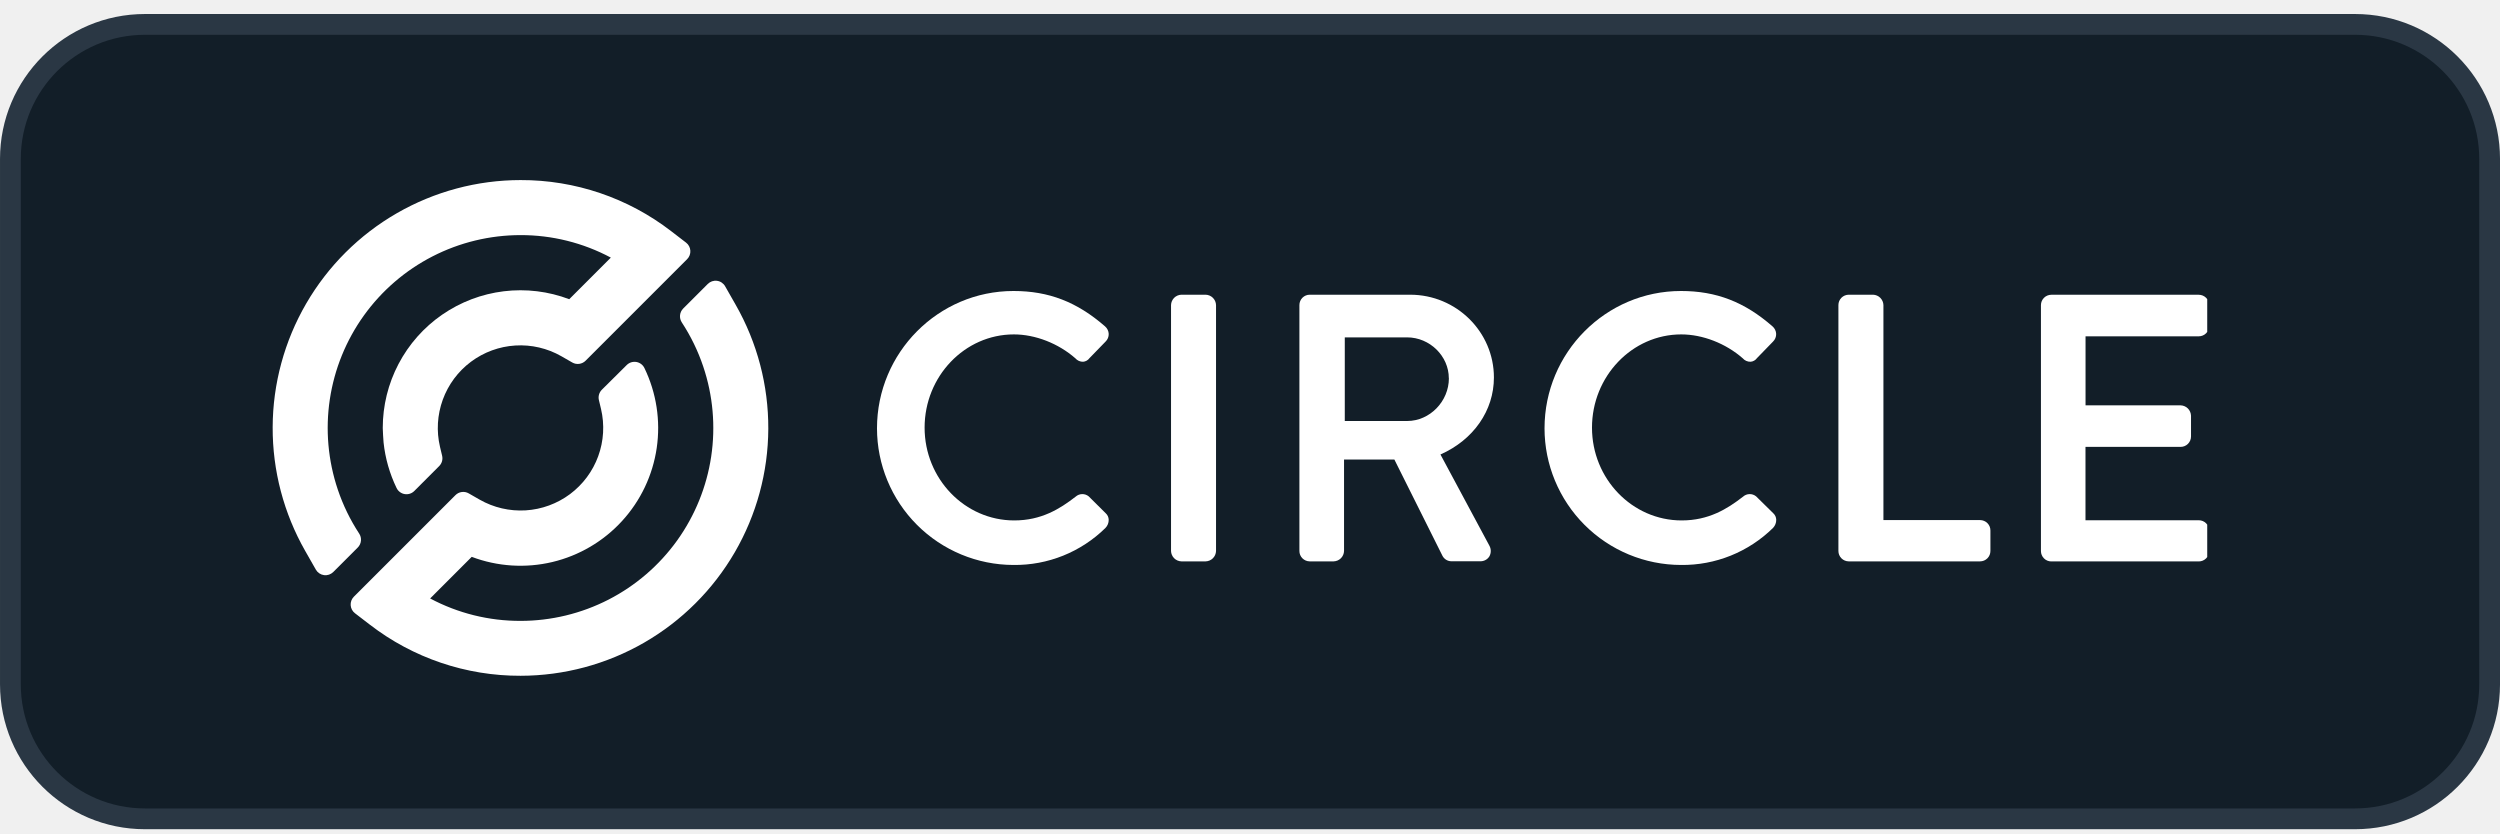
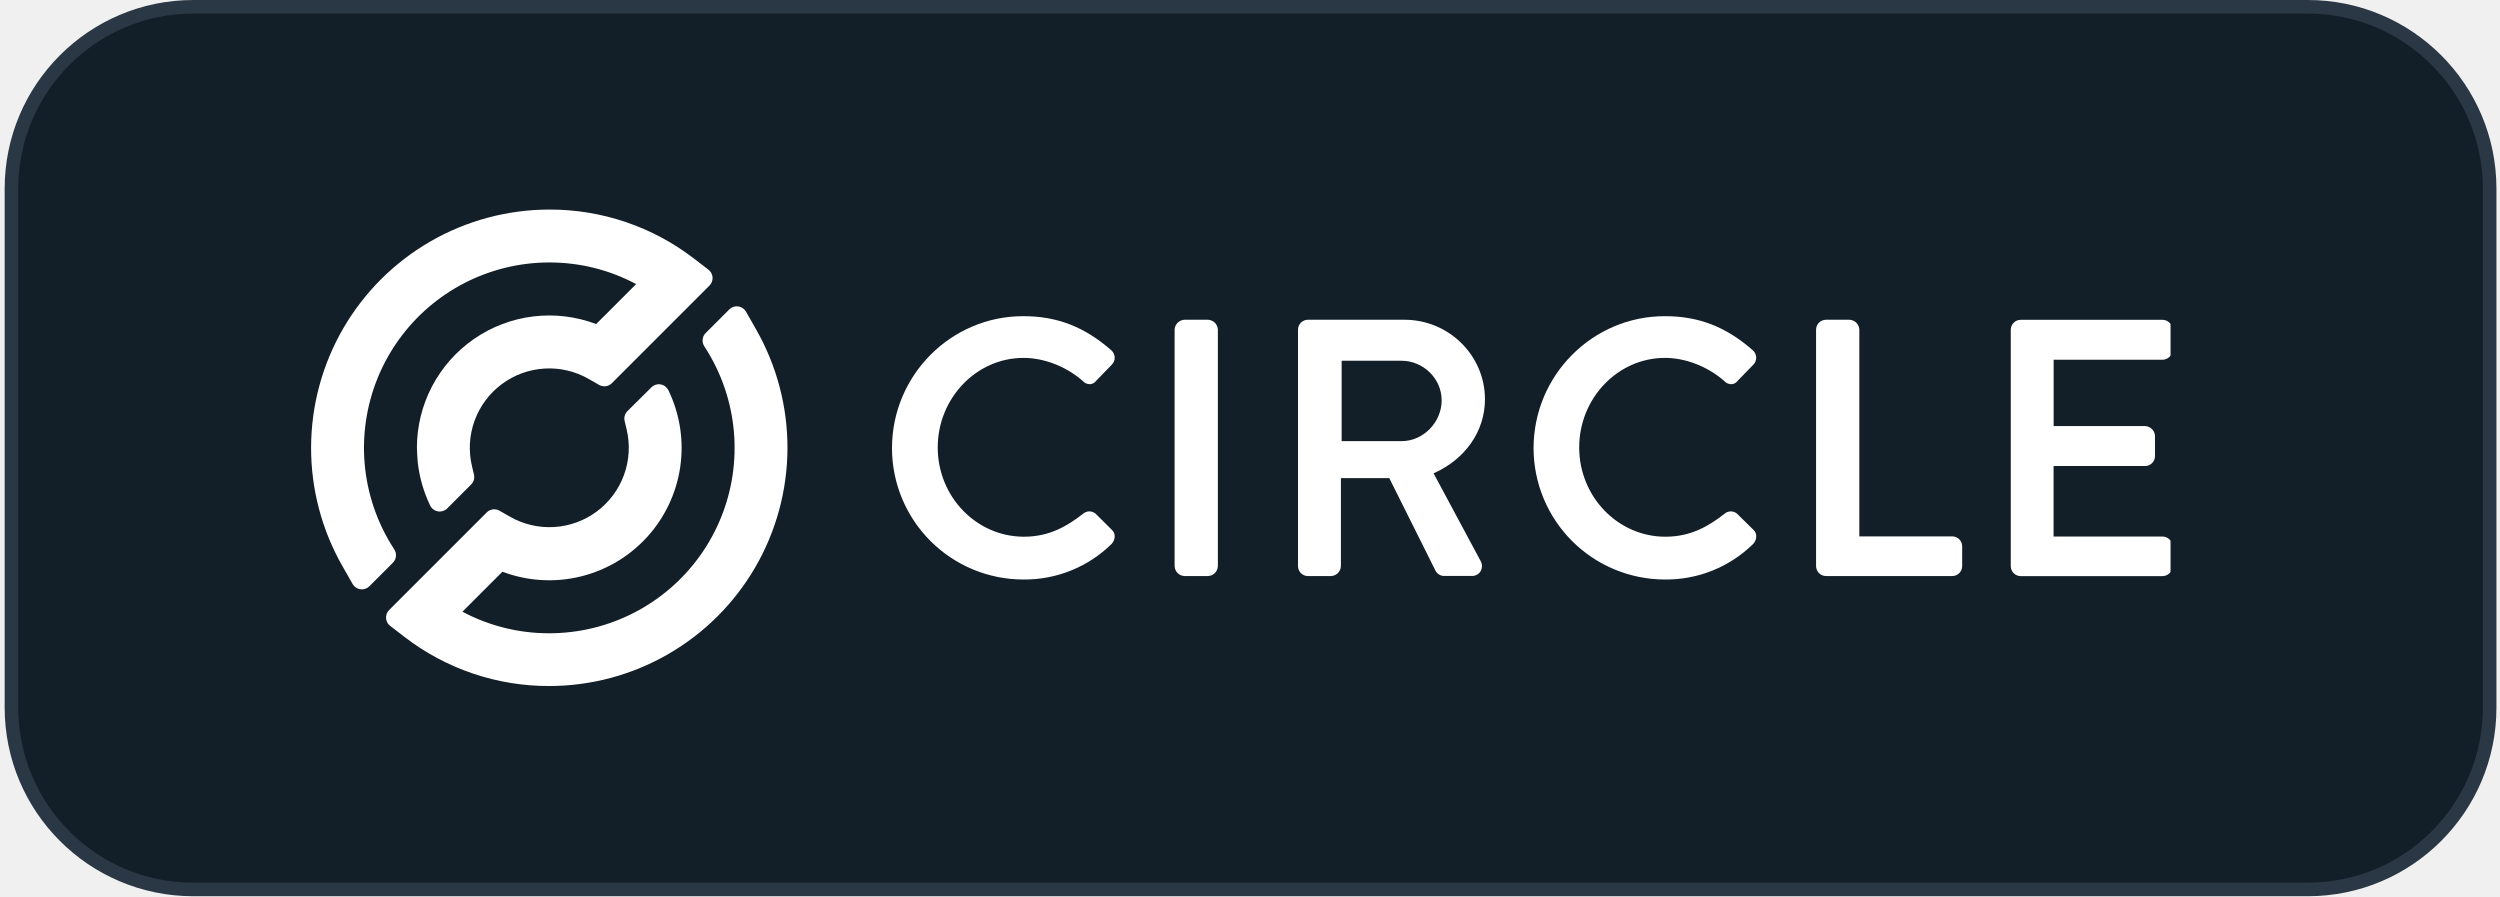
- <svg xmlns="http://www.w3.org/2000/svg" width="138" height="46" viewBox="0 0 138 46" fill="none">
-   <rect x="0.574" y="1.347" width="136.853" height="43.852" rx="7.426" fill="#121E28" />
-   <g clip-path="url(#clip0_8758_26898)">
-     <path d="M40.617 16.838L40.027 15.802C39.981 15.72 39.916 15.651 39.839 15.599C39.761 15.546 39.673 15.513 39.58 15.501C39.487 15.488 39.393 15.497 39.305 15.527C39.216 15.558 39.136 15.608 39.07 15.674L37.713 17.03C37.613 17.13 37.552 17.261 37.538 17.401C37.524 17.541 37.559 17.681 37.637 17.799C38.132 18.555 38.529 19.371 38.817 20.228C39.357 21.829 39.507 23.535 39.257 25.206C39.006 26.877 38.361 28.464 37.376 29.837C36.391 31.209 35.093 32.327 33.59 33.099C32.086 33.87 30.421 34.273 28.732 34.273C26.992 34.278 25.279 33.853 23.744 33.035L26.039 30.738C27.462 31.276 29.013 31.375 30.492 31.023C31.972 30.67 33.312 29.881 34.338 28.759C35.365 27.637 36.031 26.233 36.251 24.728C36.471 23.223 36.235 21.687 35.573 20.317C35.531 20.23 35.468 20.153 35.391 20.095C35.313 20.036 35.222 19.997 35.127 19.981C35.031 19.965 34.932 19.972 34.84 20.001C34.747 20.031 34.663 20.082 34.594 20.151L33.22 21.515C33.147 21.589 33.094 21.679 33.066 21.779C33.037 21.878 33.035 21.984 33.059 22.084L33.177 22.578C33.38 23.442 33.326 24.347 33.022 25.181C32.719 26.015 32.178 26.742 31.467 27.274C30.755 27.805 29.904 28.117 29.018 28.172C28.132 28.226 27.25 28.021 26.478 27.581L25.873 27.234C25.757 27.167 25.623 27.141 25.49 27.159C25.358 27.176 25.235 27.237 25.141 27.332L19.534 32.938C19.472 33 19.425 33.073 19.394 33.154C19.364 33.235 19.351 33.322 19.357 33.408C19.363 33.495 19.387 33.579 19.427 33.655C19.468 33.731 19.525 33.798 19.594 33.851L20.42 34.485C22.803 36.321 25.728 37.312 28.736 37.303C31.131 37.3 33.483 36.669 35.558 35.473C37.633 34.276 39.357 32.557 40.56 30.486C41.762 28.415 42.4 26.064 42.41 23.669C42.42 21.275 41.802 18.919 40.617 16.838Z" fill="white" />
-     <path d="M37.048 12.76C34.666 10.923 31.74 9.931 28.732 9.94C26.336 9.942 23.982 10.573 21.906 11.769C19.83 12.965 18.105 14.685 16.901 16.758C15.699 18.83 15.06 21.181 15.051 23.577C15.041 25.973 15.661 28.33 16.847 30.411L17.437 31.447C17.484 31.528 17.548 31.597 17.626 31.649C17.703 31.701 17.792 31.735 17.885 31.747C17.977 31.76 18.072 31.751 18.16 31.721C18.249 31.691 18.329 31.641 18.396 31.575L19.751 30.22C19.849 30.12 19.911 29.99 19.924 29.85C19.938 29.71 19.904 29.57 19.826 29.453C19.331 28.697 18.934 27.881 18.646 27.024C18.107 25.423 17.956 23.716 18.206 22.045C18.457 20.375 19.102 18.787 20.087 17.415C21.073 16.043 22.371 14.924 23.874 14.153C25.377 13.382 27.042 12.979 28.732 12.978C30.471 12.974 32.184 13.401 33.718 14.22L31.422 16.516C30.271 16.08 29.032 15.929 27.81 16.078C26.589 16.227 25.422 16.67 24.409 17.369C23.397 18.068 22.569 19.003 21.998 20.092C21.426 21.182 21.128 22.394 21.128 23.625C21.128 23.751 21.162 24.327 21.173 24.426C21.266 25.298 21.508 26.147 21.89 26.937C21.932 27.024 21.994 27.101 22.072 27.159C22.15 27.218 22.24 27.257 22.336 27.273C22.432 27.289 22.531 27.282 22.623 27.253C22.716 27.223 22.8 27.172 22.869 27.103L24.243 25.728C24.316 25.655 24.369 25.565 24.398 25.465C24.427 25.366 24.429 25.261 24.406 25.16L24.288 24.666C24.084 23.801 24.138 22.897 24.442 22.062C24.745 21.228 25.286 20.5 25.997 19.969C26.709 19.438 27.56 19.126 28.446 19.072C29.332 19.017 30.215 19.223 30.986 19.663L31.592 20.011C31.707 20.077 31.842 20.103 31.974 20.085C32.106 20.067 32.229 20.007 32.323 19.913L37.93 14.306C37.991 14.245 38.039 14.171 38.069 14.09C38.1 14.009 38.113 13.922 38.107 13.836C38.102 13.749 38.078 13.665 38.037 13.589C37.996 13.512 37.94 13.445 37.871 13.393L37.048 12.76Z" fill="white" />
-     <path d="M60.095 27.398C59.993 27.315 59.864 27.271 59.733 27.274C59.601 27.277 59.475 27.327 59.376 27.415C58.497 28.097 57.477 28.728 55.986 28.728C53.258 28.728 51.038 26.43 51.038 23.604C51.038 20.777 53.249 18.459 55.967 18.459C57.147 18.459 58.422 18.956 59.359 19.778C59.411 19.839 59.477 19.888 59.551 19.921C59.625 19.954 59.705 19.971 59.786 19.969C59.856 19.964 59.924 19.943 59.985 19.908C60.046 19.874 60.099 19.826 60.14 19.769L61.028 18.855C61.084 18.8 61.129 18.735 61.159 18.662C61.188 18.589 61.203 18.511 61.201 18.433C61.198 18.353 61.178 18.274 61.143 18.203C61.108 18.131 61.059 18.067 60.998 18.015C59.448 16.665 57.892 16.063 55.945 16.063C51.791 16.063 48.41 19.464 48.41 23.645C48.412 25.643 49.206 27.56 50.618 28.973C52.031 30.387 53.947 31.183 55.945 31.186C56.884 31.197 57.816 31.022 58.687 30.672C59.558 30.321 60.351 29.802 61.02 29.144C61.079 29.084 61.125 29.013 61.156 28.935C61.187 28.857 61.202 28.773 61.2 28.689C61.198 28.623 61.183 28.557 61.156 28.496C61.128 28.435 61.089 28.381 61.039 28.335L60.095 27.398Z" fill="white" />
-     <path d="M66.555 16.268H65.211C65.061 16.273 64.918 16.335 64.812 16.441C64.707 16.548 64.645 16.69 64.641 16.84V30.414C64.645 30.564 64.706 30.707 64.812 30.814C64.918 30.92 65.061 30.983 65.211 30.988H66.555C66.705 30.983 66.848 30.92 66.954 30.814C67.06 30.707 67.121 30.564 67.125 30.414V16.84C67.121 16.69 67.059 16.548 66.953 16.441C66.847 16.335 66.705 16.273 66.555 16.268Z" fill="white" />
-     <path d="M82.464 20.837C82.464 18.318 80.39 16.268 77.841 16.268H72.297C72.145 16.268 72 16.329 71.893 16.436C71.787 16.544 71.727 16.689 71.727 16.84V30.414C71.726 30.566 71.786 30.711 71.893 30.819C72 30.926 72.145 30.987 72.297 30.988H73.621C73.771 30.982 73.914 30.92 74.02 30.814C74.126 30.707 74.187 30.564 74.191 30.414V25.366H76.969L79.631 30.695C79.68 30.782 79.751 30.855 79.837 30.905C79.923 30.956 80.021 30.982 80.121 30.982H81.71C81.81 30.985 81.909 30.962 81.998 30.914C82.086 30.867 82.161 30.797 82.214 30.711C82.264 30.621 82.29 30.52 82.29 30.416C82.29 30.313 82.264 30.211 82.214 30.121L79.513 25.088C81.338 24.277 82.464 22.665 82.464 20.837ZM79.979 20.878C79.979 22.156 78.925 23.239 77.678 23.239H74.232V18.623H77.673C78.923 18.623 79.975 19.655 79.975 20.878H79.979Z" fill="white" />
-     <path d="M96.936 27.398C96.834 27.315 96.705 27.271 96.573 27.274C96.442 27.277 96.315 27.327 96.217 27.415C95.338 28.097 94.318 28.728 92.827 28.728C90.098 28.728 87.878 26.43 87.878 23.604C87.878 20.777 90.089 18.459 92.806 18.459C93.986 18.459 95.261 18.956 96.199 19.778C96.252 19.84 96.319 19.889 96.393 19.922C96.468 19.955 96.549 19.971 96.63 19.969C96.7 19.964 96.768 19.943 96.829 19.908C96.891 19.874 96.943 19.826 96.984 19.769L97.872 18.855C97.928 18.8 97.972 18.735 98.002 18.662C98.032 18.589 98.046 18.511 98.044 18.433C98.041 18.353 98.022 18.274 97.987 18.203C97.952 18.131 97.903 18.067 97.842 18.015C96.296 16.665 94.739 16.063 92.793 16.063C88.638 16.063 85.258 19.464 85.258 23.645C85.259 25.643 86.054 27.56 87.466 28.973C88.879 30.387 90.794 31.183 92.793 31.186C93.732 31.197 94.663 31.022 95.534 30.672C96.405 30.321 97.199 29.802 97.868 29.144C97.927 29.084 97.973 29.012 98.004 28.934C98.035 28.856 98.05 28.772 98.048 28.688C98.046 28.622 98.031 28.556 98.004 28.495C97.976 28.434 97.936 28.379 97.887 28.334L96.936 27.398Z" fill="white" />
-     <path d="M109.3 28.708H103.965V16.84C103.961 16.69 103.899 16.548 103.793 16.441C103.687 16.335 103.545 16.273 103.395 16.268H102.051C101.899 16.269 101.754 16.329 101.647 16.436C101.54 16.544 101.48 16.689 101.48 16.84V30.414C101.48 30.566 101.54 30.711 101.647 30.819C101.754 30.926 101.899 30.987 102.051 30.988H109.3C109.375 30.987 109.45 30.972 109.519 30.944C109.588 30.915 109.651 30.872 109.704 30.819C109.757 30.766 109.8 30.703 109.828 30.633C109.857 30.564 109.871 30.489 109.871 30.414V29.287C109.872 29.211 109.858 29.136 109.83 29.066C109.801 28.996 109.759 28.932 109.706 28.878C109.653 28.825 109.59 28.782 109.52 28.753C109.45 28.724 109.376 28.709 109.3 28.708Z" fill="white" />
-     <path d="M121.374 18.565C121.526 18.564 121.671 18.504 121.778 18.396C121.884 18.289 121.944 18.144 121.944 17.992V16.844C121.944 16.693 121.884 16.547 121.778 16.44C121.671 16.333 121.526 16.272 121.374 16.271H113.23C113.079 16.272 112.934 16.333 112.827 16.44C112.72 16.547 112.66 16.693 112.66 16.844V30.418C112.66 30.569 112.72 30.715 112.827 30.822C112.933 30.93 113.079 30.991 113.23 30.991H121.374C121.526 30.991 121.671 30.93 121.778 30.822C121.885 30.715 121.945 30.569 121.944 30.418V29.29C121.944 29.139 121.884 28.994 121.778 28.886C121.671 28.779 121.526 28.718 121.374 28.718H115.119V24.668H120.372C120.524 24.668 120.669 24.608 120.776 24.5C120.883 24.393 120.944 24.247 120.944 24.096V22.948C120.939 22.798 120.878 22.655 120.772 22.548C120.666 22.442 120.523 22.38 120.372 22.375H115.122V18.565H121.374Z" fill="white" />
+ <svg xmlns="http://www.w3.org/2000/svg" width="318" height="114" viewBox="0 0 318 114" fill="none">
+   <rect x="1.457" y="0.864" width="315.227" height="112.273" rx="23.136" fill="#121E28" />
+   <rect x="1.457" y="0.864" width="315.227" height="112.273" rx="23.136" stroke="#2A3744" stroke-width="1.727" />
+   <g clip-path="url(#clip0_8758_23324)">
+     <path d="M96.194 41.934L94.887 39.639C94.785 39.459 94.642 39.305 94.47 39.189C94.298 39.074 94.102 38.999 93.897 38.972C93.692 38.945 93.483 38.965 93.287 39.032C93.091 39.098 92.913 39.209 92.767 39.356L89.761 42.36C89.541 42.581 89.404 42.871 89.374 43.181C89.343 43.491 89.421 43.803 89.593 44.062C90.689 45.737 91.568 47.545 92.207 49.442C93.402 52.988 93.736 56.768 93.181 60.469C92.626 64.17 91.198 67.685 89.015 70.725C86.832 73.765 83.958 76.241 80.628 77.95C77.299 79.659 73.611 80.55 69.869 80.552C66.016 80.562 62.221 79.62 58.821 77.809L63.906 72.722C67.056 73.914 70.492 74.133 73.769 73.352C77.046 72.57 80.013 70.824 82.286 68.338C84.56 65.853 86.036 62.742 86.524 59.409C87.011 56.076 86.488 52.673 85.021 49.641C84.928 49.447 84.79 49.278 84.618 49.148C84.446 49.018 84.245 48.932 84.033 48.896C83.82 48.859 83.603 48.875 83.397 48.94C83.192 49.006 83.006 49.12 82.854 49.272L79.811 52.294C79.648 52.456 79.53 52.657 79.468 52.878C79.405 53.098 79.4 53.331 79.453 53.554L79.714 54.647C80.164 56.561 80.045 58.565 79.372 60.413C78.7 62.261 77.502 63.871 75.927 65.048C74.351 66.225 72.466 66.916 70.504 67.037C68.541 67.158 66.586 66.703 64.878 65.729L63.537 64.96C63.281 64.813 62.983 64.754 62.69 64.793C62.397 64.832 62.125 64.967 61.916 65.177L49.496 77.595C49.36 77.731 49.255 77.894 49.188 78.073C49.12 78.252 49.092 78.444 49.105 78.636C49.117 78.827 49.17 79.013 49.261 79.182C49.351 79.351 49.477 79.499 49.629 79.616L51.459 81.02C56.737 85.087 63.217 87.283 69.879 87.262C75.183 87.256 80.393 85.858 84.988 83.208C89.584 80.558 93.403 76.75 96.067 72.162C98.73 67.575 100.143 62.37 100.165 57.065C100.188 51.761 98.819 46.544 96.194 41.934Z" fill="white" />
+     <path d="M88.292 32.902C83.015 28.833 76.535 26.636 69.872 26.656C64.565 26.66 59.352 28.057 54.754 30.707C50.156 33.357 46.334 37.166 43.669 41.756C41.005 46.346 39.592 51.554 39.571 56.861C39.549 62.168 40.921 67.387 43.549 71.998L44.856 74.29C44.959 74.47 45.102 74.624 45.274 74.739C45.446 74.855 45.642 74.929 45.847 74.957C46.053 74.984 46.261 74.965 46.458 74.898C46.654 74.832 46.832 74.722 46.979 74.576L49.98 71.574C50.199 71.353 50.334 71.064 50.365 70.754C50.395 70.445 50.319 70.135 50.148 69.875C49.05 68.201 48.172 66.392 47.533 64.495C46.338 60.949 46.005 57.169 46.56 53.468C47.115 49.767 48.543 46.252 50.726 43.212C52.908 40.172 55.783 37.696 59.112 35.987C62.442 34.278 66.13 33.386 69.872 33.385C73.724 33.377 77.519 34.321 80.917 36.136L75.83 41.22C73.281 40.254 70.537 39.922 67.831 40.251C65.126 40.58 62.541 41.561 60.298 43.11C58.056 44.659 56.223 46.729 54.957 49.142C53.691 51.556 53.03 54.24 53.031 56.966C53.031 57.246 53.107 58.521 53.13 58.741C53.337 60.672 53.873 62.553 54.717 64.302C54.811 64.496 54.949 64.665 55.121 64.794C55.294 64.924 55.494 65.01 55.707 65.046C55.919 65.083 56.137 65.067 56.343 65.002C56.548 64.936 56.735 64.823 56.887 64.67L59.93 61.624C60.092 61.463 60.21 61.263 60.273 61.042C60.337 60.822 60.343 60.59 60.291 60.367L60.029 59.272C59.579 57.357 59.697 55.353 60.37 53.505C61.043 51.657 62.24 50.046 63.816 48.87C65.392 47.693 67.277 47.002 69.24 46.882C71.203 46.761 73.158 47.217 74.865 48.193L76.206 48.961C76.463 49.107 76.761 49.165 77.053 49.126C77.346 49.087 77.618 48.953 77.827 48.744L90.245 36.326C90.381 36.191 90.486 36.028 90.554 35.848C90.621 35.669 90.65 35.477 90.638 35.285C90.625 35.093 90.572 34.907 90.482 34.737C90.392 34.568 90.266 34.42 90.114 34.303L88.292 32.902Z" fill="white" />
+     <path d="M139.342 65.324C139.116 65.14 138.831 65.043 138.539 65.049C138.248 65.056 137.968 65.166 137.75 65.361C135.802 66.872 133.544 68.27 130.242 68.27C124.198 68.27 119.28 63.18 119.28 56.919C119.28 50.658 124.179 45.524 130.197 45.524C132.812 45.524 135.635 46.624 137.711 48.447C137.828 48.582 137.973 48.691 138.137 48.764C138.3 48.837 138.478 48.873 138.657 48.87C138.812 48.858 138.963 48.812 139.098 48.735C139.234 48.658 139.351 48.552 139.441 48.425L141.407 46.402C141.532 46.281 141.631 46.135 141.697 45.974C141.763 45.813 141.795 45.64 141.792 45.466C141.784 45.289 141.74 45.116 141.663 44.957C141.586 44.797 141.476 44.656 141.342 44.541C137.909 41.55 134.461 40.217 130.15 40.217C120.948 40.217 113.461 47.751 113.461 57.011C113.464 61.437 115.223 65.681 118.352 68.813C121.481 71.944 125.724 73.706 130.15 73.713C132.23 73.738 134.293 73.351 136.223 72.575C138.152 71.799 139.909 70.648 141.392 69.191C141.522 69.058 141.624 68.9 141.692 68.728C141.76 68.555 141.793 68.37 141.789 68.184C141.785 68.036 141.752 67.891 141.691 67.756C141.63 67.621 141.542 67.5 141.433 67.4L139.342 65.324Z" fill="white" />
+     <path d="M153.65 40.672H150.673C150.341 40.683 150.025 40.82 149.791 41.056C149.556 41.291 149.42 41.607 149.41 41.94V72.003C149.419 72.336 149.555 72.653 149.79 72.889C150.024 73.125 150.34 73.263 150.673 73.274H153.65C153.983 73.263 154.299 73.125 154.534 72.889C154.768 72.653 154.904 72.336 154.913 72.003V41.94C154.903 41.607 154.767 41.291 154.533 41.056C154.298 40.82 153.983 40.683 153.65 40.672Z" fill="white" />
+     <path d="M188.887 50.791C188.887 45.213 184.294 40.672 178.647 40.672H166.368C166.033 40.673 165.712 40.807 165.475 41.045C165.238 41.282 165.105 41.604 165.105 41.94V72.003C165.105 72.339 165.237 72.662 165.474 72.9C165.711 73.138 166.032 73.273 166.368 73.274H169.301C169.634 73.263 169.95 73.125 170.185 72.889C170.419 72.653 170.555 72.336 170.564 72.003V60.822H176.718L182.613 72.626C182.72 72.819 182.878 72.98 183.069 73.092C183.259 73.204 183.477 73.262 183.698 73.261H187.217C187.439 73.268 187.659 73.217 187.855 73.112C188.051 73.007 188.216 72.852 188.333 72.662C188.444 72.462 188.503 72.237 188.503 72.009C188.503 71.78 188.444 71.555 188.333 71.355L182.352 60.208C186.393 58.412 188.887 54.841 188.887 50.791ZM183.384 50.883C183.384 53.714 181.05 56.111 178.287 56.111H170.656V45.887H178.276C181.045 45.887 183.374 48.175 183.374 50.883H183.384Z" fill="white" />
+     <path d="M220.936 65.324C220.709 65.14 220.425 65.043 220.133 65.049C219.841 65.056 219.561 65.166 219.344 65.361C217.396 66.872 215.137 68.27 211.836 68.27C205.791 68.27 200.874 63.18 200.874 56.919C200.874 50.658 205.77 45.524 211.788 45.524C214.403 45.524 217.226 46.624 219.304 48.447C219.422 48.584 219.569 48.693 219.734 48.766C219.899 48.839 220.078 48.875 220.259 48.87C220.414 48.858 220.565 48.812 220.7 48.735C220.835 48.658 220.953 48.552 221.043 48.425L223.009 46.402C223.134 46.281 223.232 46.135 223.298 45.974C223.363 45.813 223.395 45.64 223.39 45.466C223.384 45.289 223.341 45.116 223.264 44.956C223.187 44.797 223.078 44.656 222.943 44.541C219.519 41.55 216.071 40.217 211.76 40.217C202.558 40.217 195.07 47.751 195.07 57.011C195.074 61.437 196.833 65.681 199.962 68.813C203.09 71.944 207.333 73.706 211.76 73.713C213.839 73.737 215.903 73.35 217.832 72.574C219.761 71.798 221.518 70.648 223.001 69.191C223.131 69.057 223.234 68.9 223.302 68.726C223.37 68.553 223.403 68.368 223.398 68.181C223.395 68.034 223.362 67.888 223.301 67.753C223.24 67.618 223.152 67.497 223.043 67.397L220.936 65.324Z" fill="white" />
+     <path d="M248.323 68.226H236.507V41.94C236.497 41.607 236.361 41.291 236.127 41.056C235.892 40.82 235.576 40.683 235.244 40.672H232.267C231.931 40.673 231.61 40.807 231.373 41.045C231.137 41.282 231.004 41.604 231.004 41.94V72.003C231.003 72.339 231.136 72.662 231.373 72.9C231.609 73.138 231.931 73.273 232.267 73.274H248.323C248.49 73.274 248.655 73.24 248.808 73.176C248.962 73.112 249.102 73.019 249.219 72.901C249.337 72.783 249.43 72.643 249.493 72.489C249.557 72.335 249.589 72.17 249.589 72.003V69.507C249.59 69.339 249.559 69.173 249.496 69.018C249.433 68.863 249.34 68.722 249.223 68.603C249.105 68.484 248.965 68.389 248.811 68.324C248.656 68.26 248.491 68.226 248.323 68.226Z" fill="white" />
+     <path d="M275.071 45.759C275.406 45.758 275.727 45.624 275.964 45.386C276.2 45.148 276.333 44.827 276.333 44.491V41.948C276.333 41.612 276.2 41.291 275.964 41.053C275.727 40.815 275.406 40.681 275.071 40.68H257.032C256.697 40.681 256.376 40.815 256.139 41.053C255.902 41.291 255.77 41.612 255.77 41.948V72.011C255.769 72.347 255.901 72.67 256.138 72.908C256.375 73.146 256.696 73.281 257.032 73.282H275.071C275.406 73.281 275.728 73.146 275.965 72.908C276.201 72.67 276.334 72.347 276.333 72.011V69.515C276.333 69.18 276.2 68.858 275.964 68.62C275.727 68.382 275.406 68.248 275.071 68.247H261.215V59.278H272.851C273.187 59.277 273.509 59.143 273.746 58.905C273.983 58.667 274.116 58.345 274.116 58.01V55.468C274.107 55.135 273.971 54.818 273.736 54.582C273.501 54.346 273.184 54.209 272.851 54.198H261.223V45.759H275.071Z" fill="white" />
  </g>
-   <rect x="0.574" y="1.347" width="136.853" height="43.852" rx="7.426" stroke="#2A3744" stroke-width="1.147" />
  <defs>
-     <clipPath id="clip0_8758_26898">
-       <rect width="106.839" height="39.772" fill="white" transform="translate(15 3.75403)" />
+     <clipPath id="clip0_8758_23324">
+       <rect width="236.636" height="88.091" fill="white" transform="translate(39.457 12.9546)" />
    </clipPath>
  </defs>
</svg>
